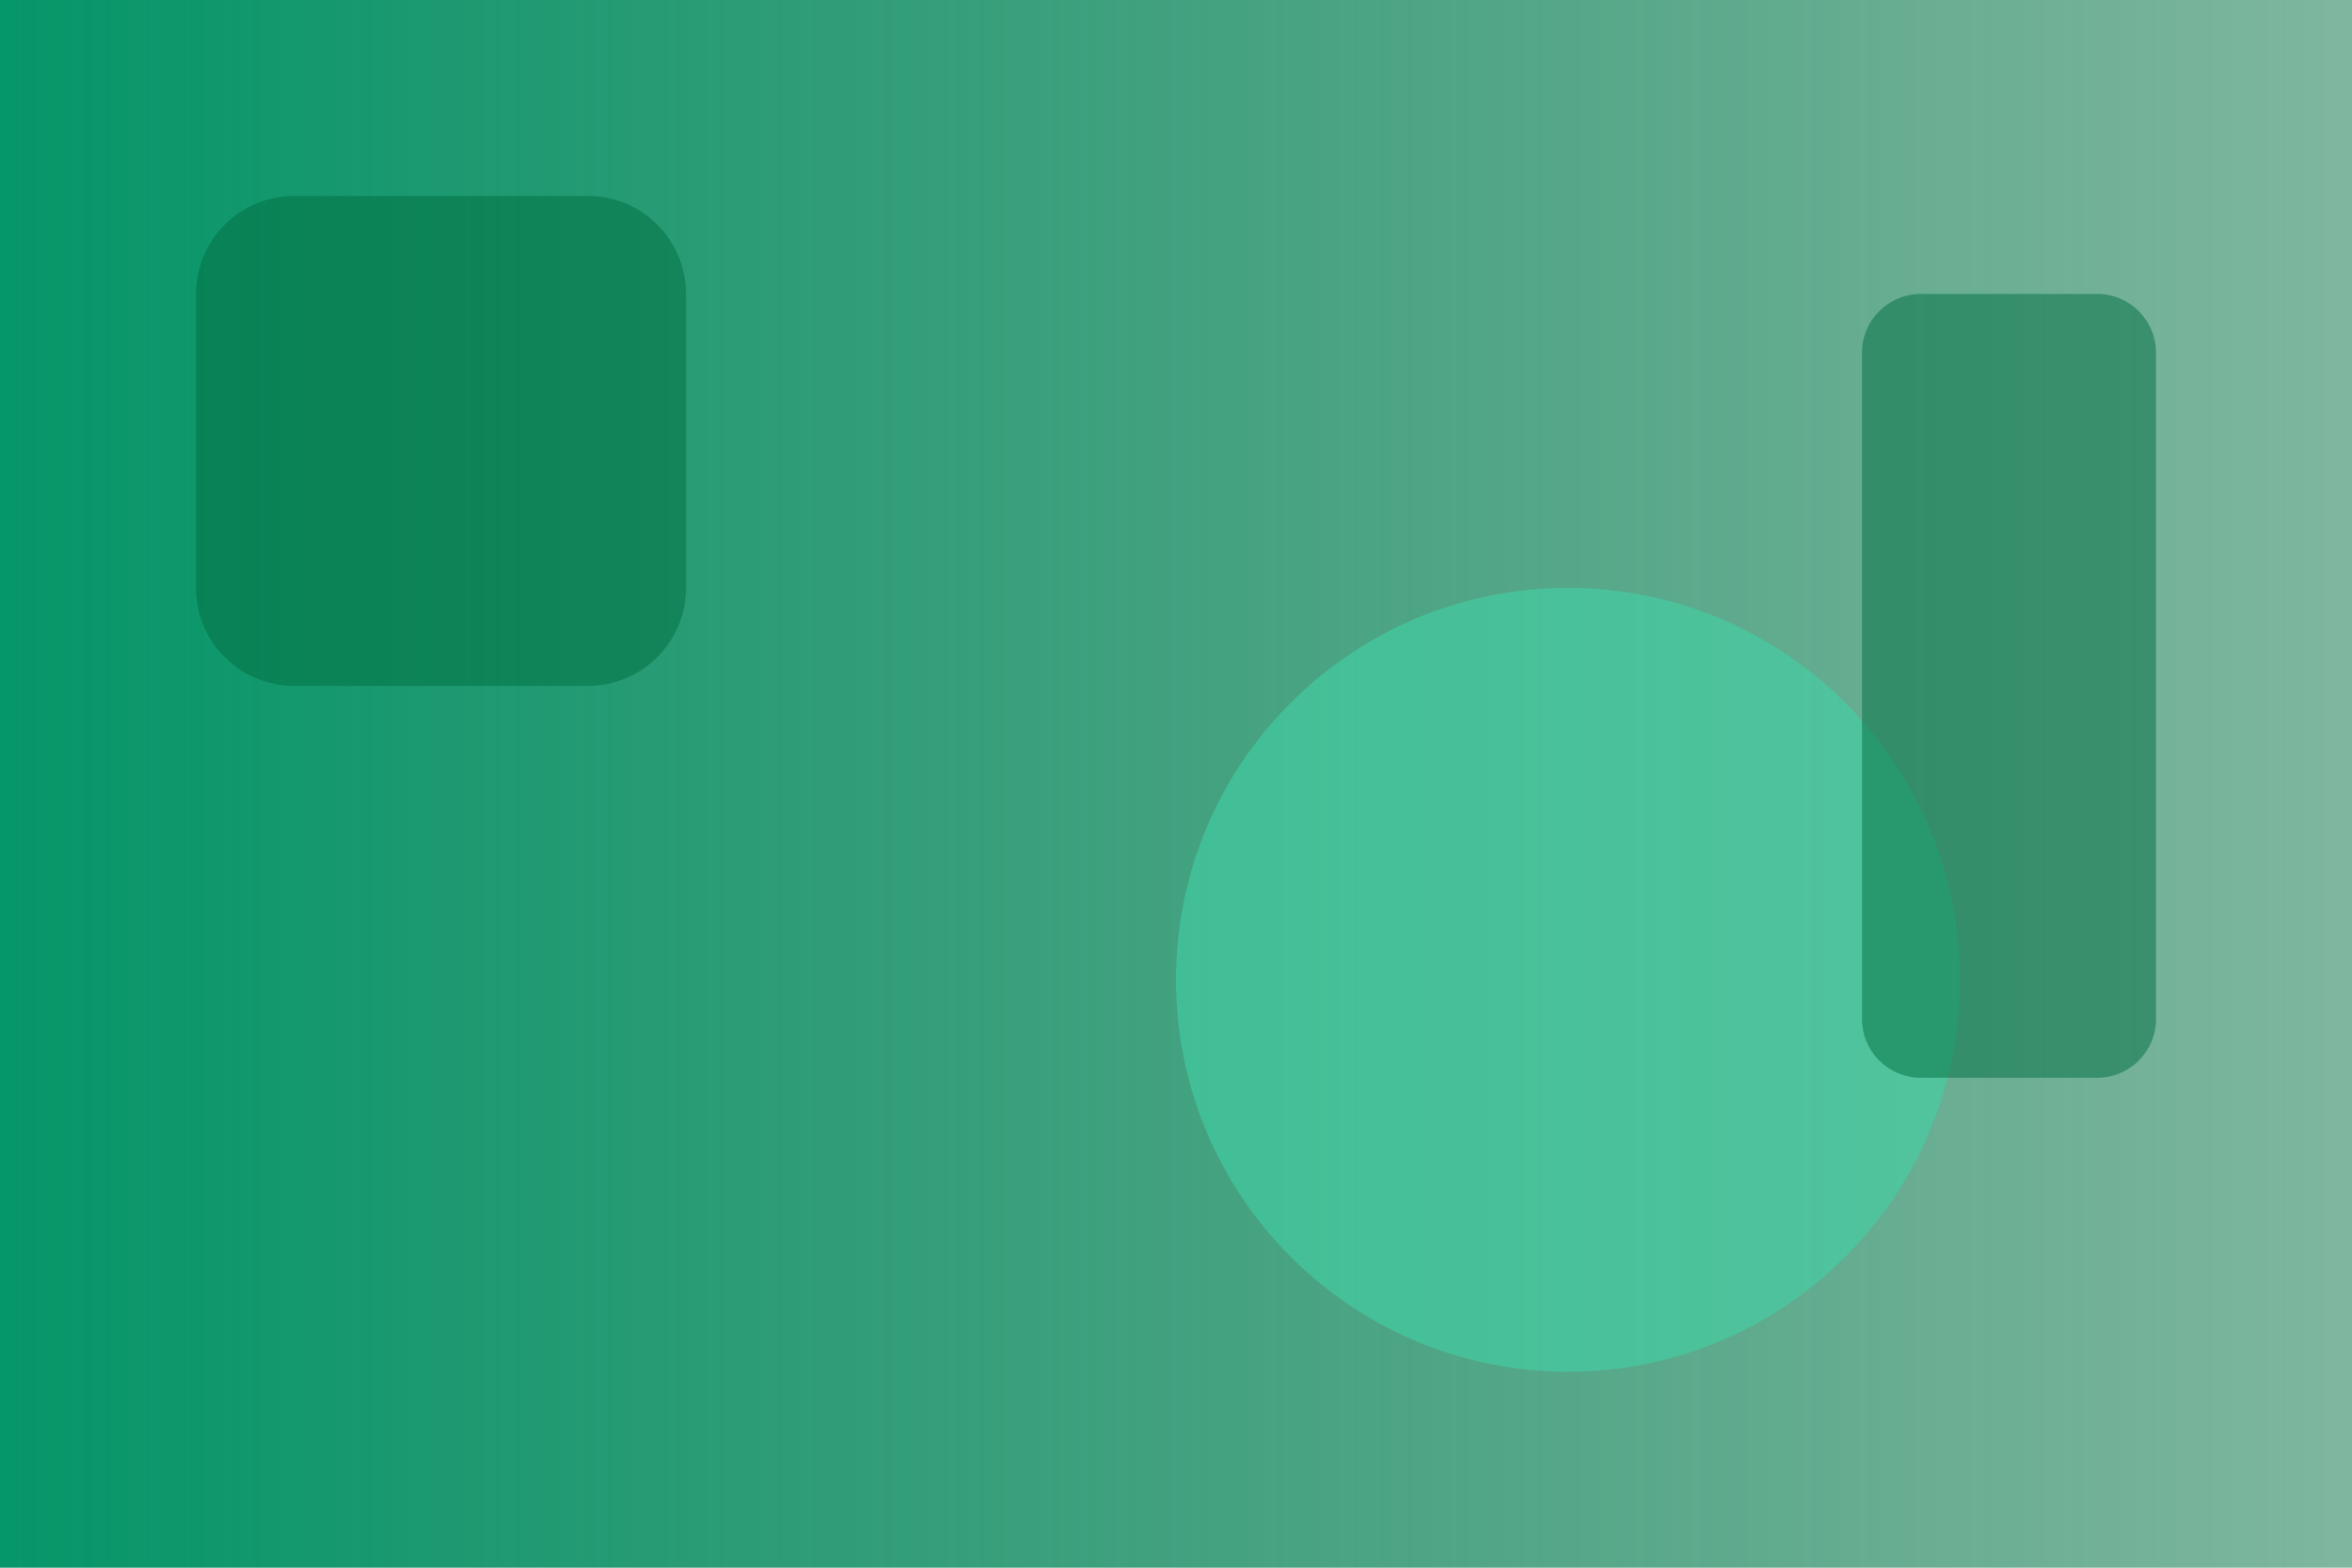
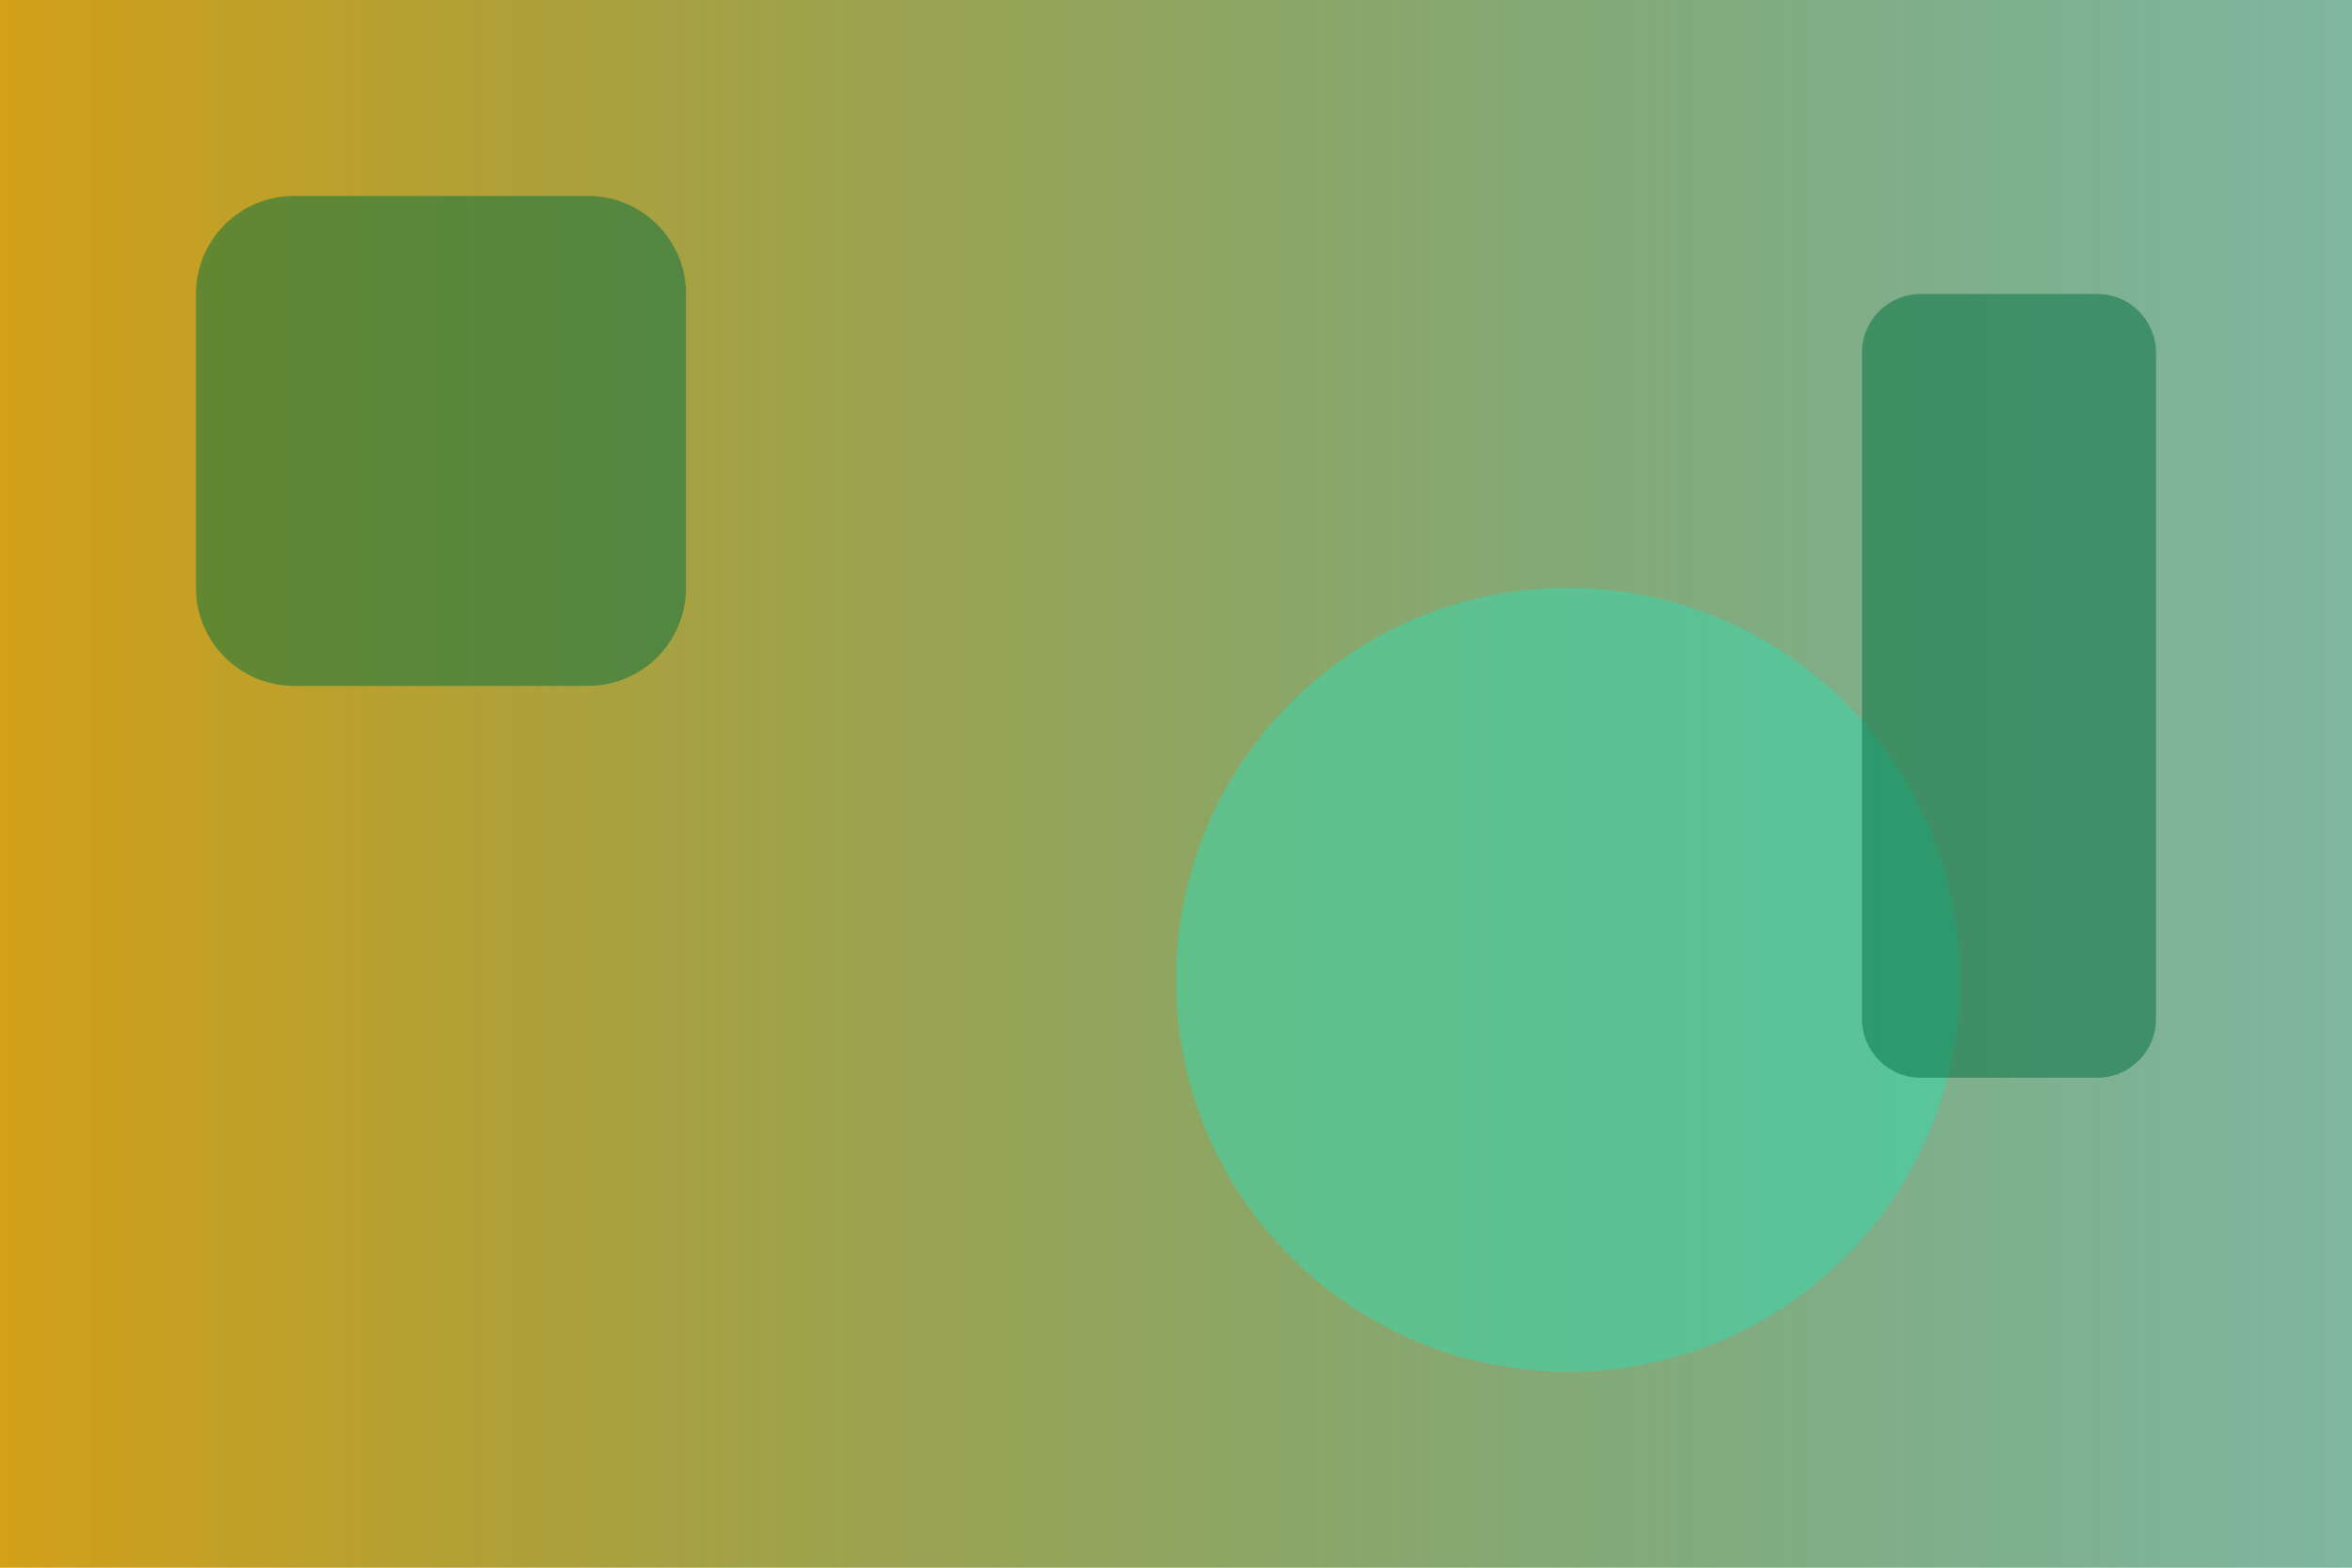
<svg xmlns="http://www.w3.org/2000/svg" width="1200" height="800" viewBox="0 0 1200 800" fill="none">
  <defs>
    <linearGradient id="bg" x1="0%" y1="0%" x2="100%" y2="0%">
-       <stop offset="0%" stop-color="#059669" />
+       <stop offset="0%" stop-color="#d4a017" />
      <stop offset="100%" stop-color="rgba(0,110,65,0.5)" />
    </linearGradient>
  </defs>
  <rect width="1200" height="800" fill="url(#bg)" />
  <rect x="100" y="100" width="250" height="250" rx="50" fill="rgba(0,110,65,0.5)" />
  <circle cx="800" cy="500" r="200" fill="rgba(65,210,165,0.6)" />
  <rect x="950" y="150" width="150" height="400" rx="30" fill="rgba(0,110,65,0.5)" />
</svg>
